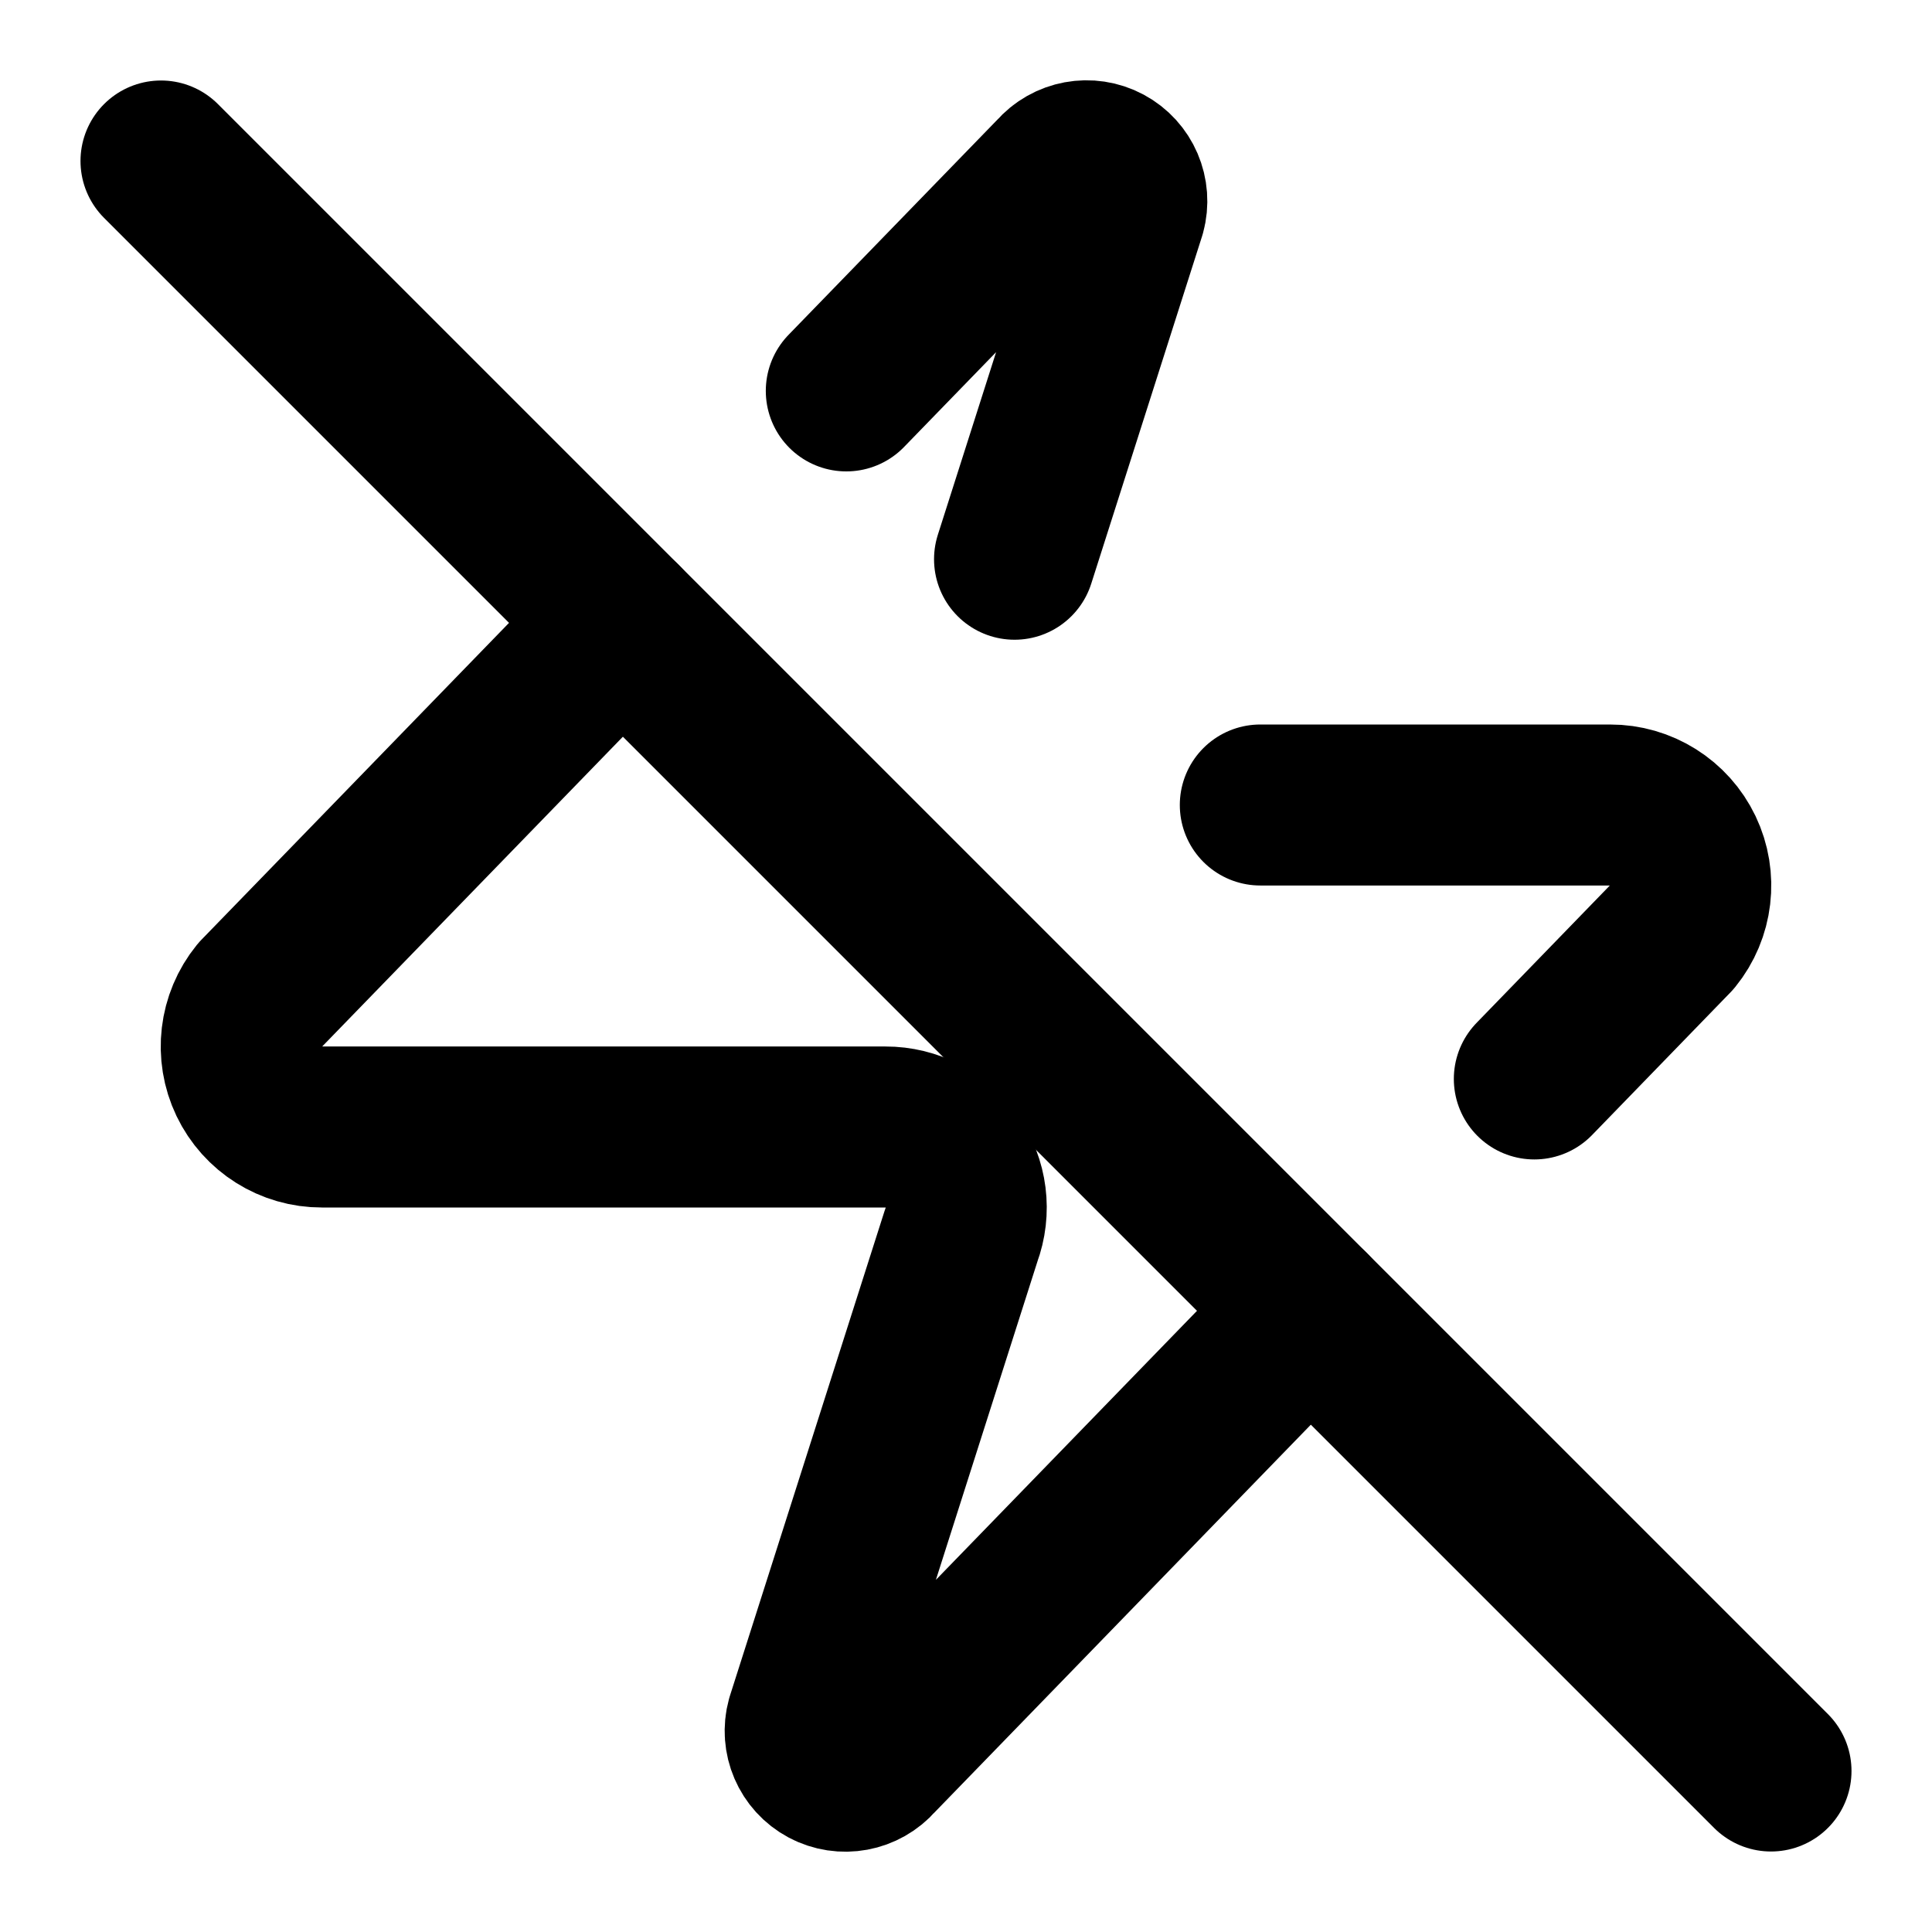
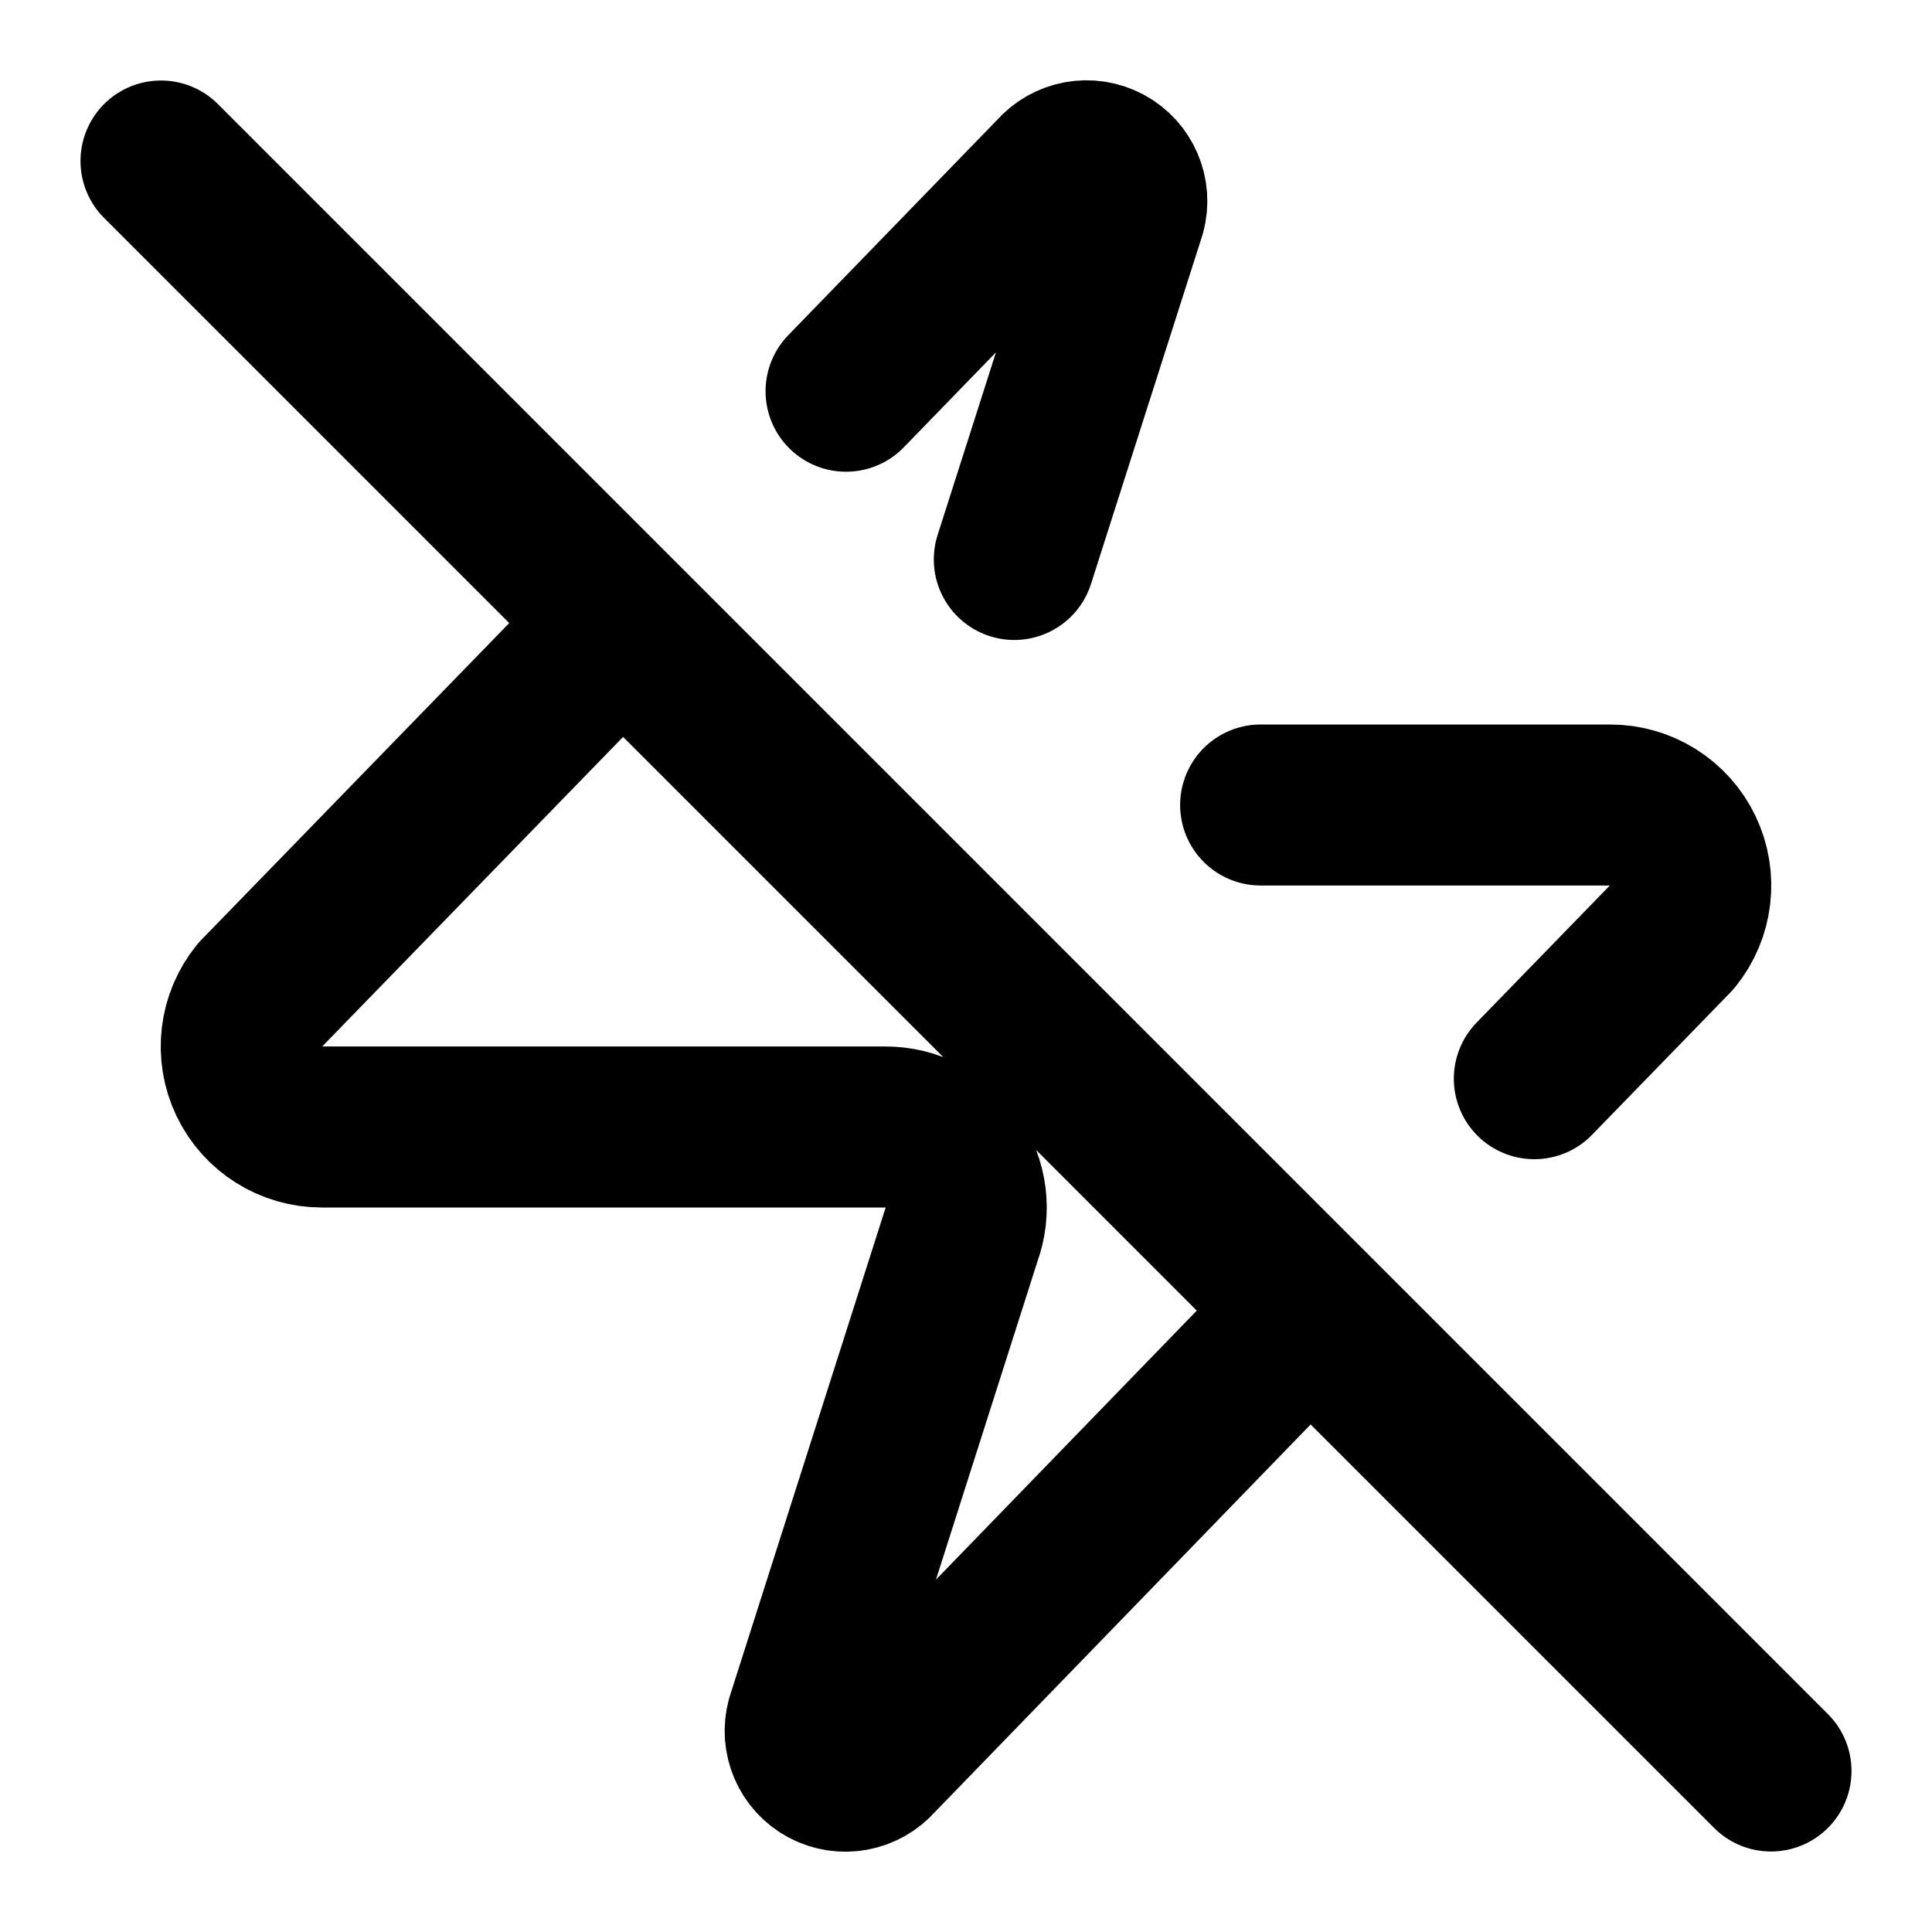
- <svg xmlns="http://www.w3.org/2000/svg" width="24" height="24" viewBox="0 0 24 24" fill="none" stroke="currentColor" stroke-width="2" stroke-linecap="round" stroke-linejoin="round">
-   <path d="M10.513 4.856 13.12 2.17a.5.5 0 0 1 .86.46l-1.377 4.317" />
-   <path d="M15.656 10H20a1 1 0 0 1 .78 1.63l-1.72 1.773" />
-   <path d="M16.273 16.273 10.88 21.83a.5.5 0 0 1-.86-.46l1.92-6.02A1 1 0 0 0 11 14H4a1 1 0 0 1-.78-1.63l4.507-4.643" />
-   <path d="m2 2 20 20" />
+ <svg xmlns="http://www.w3.org/2000/svg" viewBox="0 0 24 24" fill="none" stroke="currentColor" stroke-width="2" stroke-linecap="round" stroke-linejoin="round">
+   <path d="M10.51 4.86 13.12 2.17a.5.5 0 0 1 .86.46L12.6 6.95M15.66 10H20a1 1 0 0 1 .78 1.63l-1.72 1.77M16.27 16.27l-5.39 5.56a.5.5 0 0 1-.86-.46l1.92-6.02A1 1 0 0 0 11 14H4a1 1 0 0 1-.78-1.63l4.51-4.64M2 2l20 20" />
</svg>
